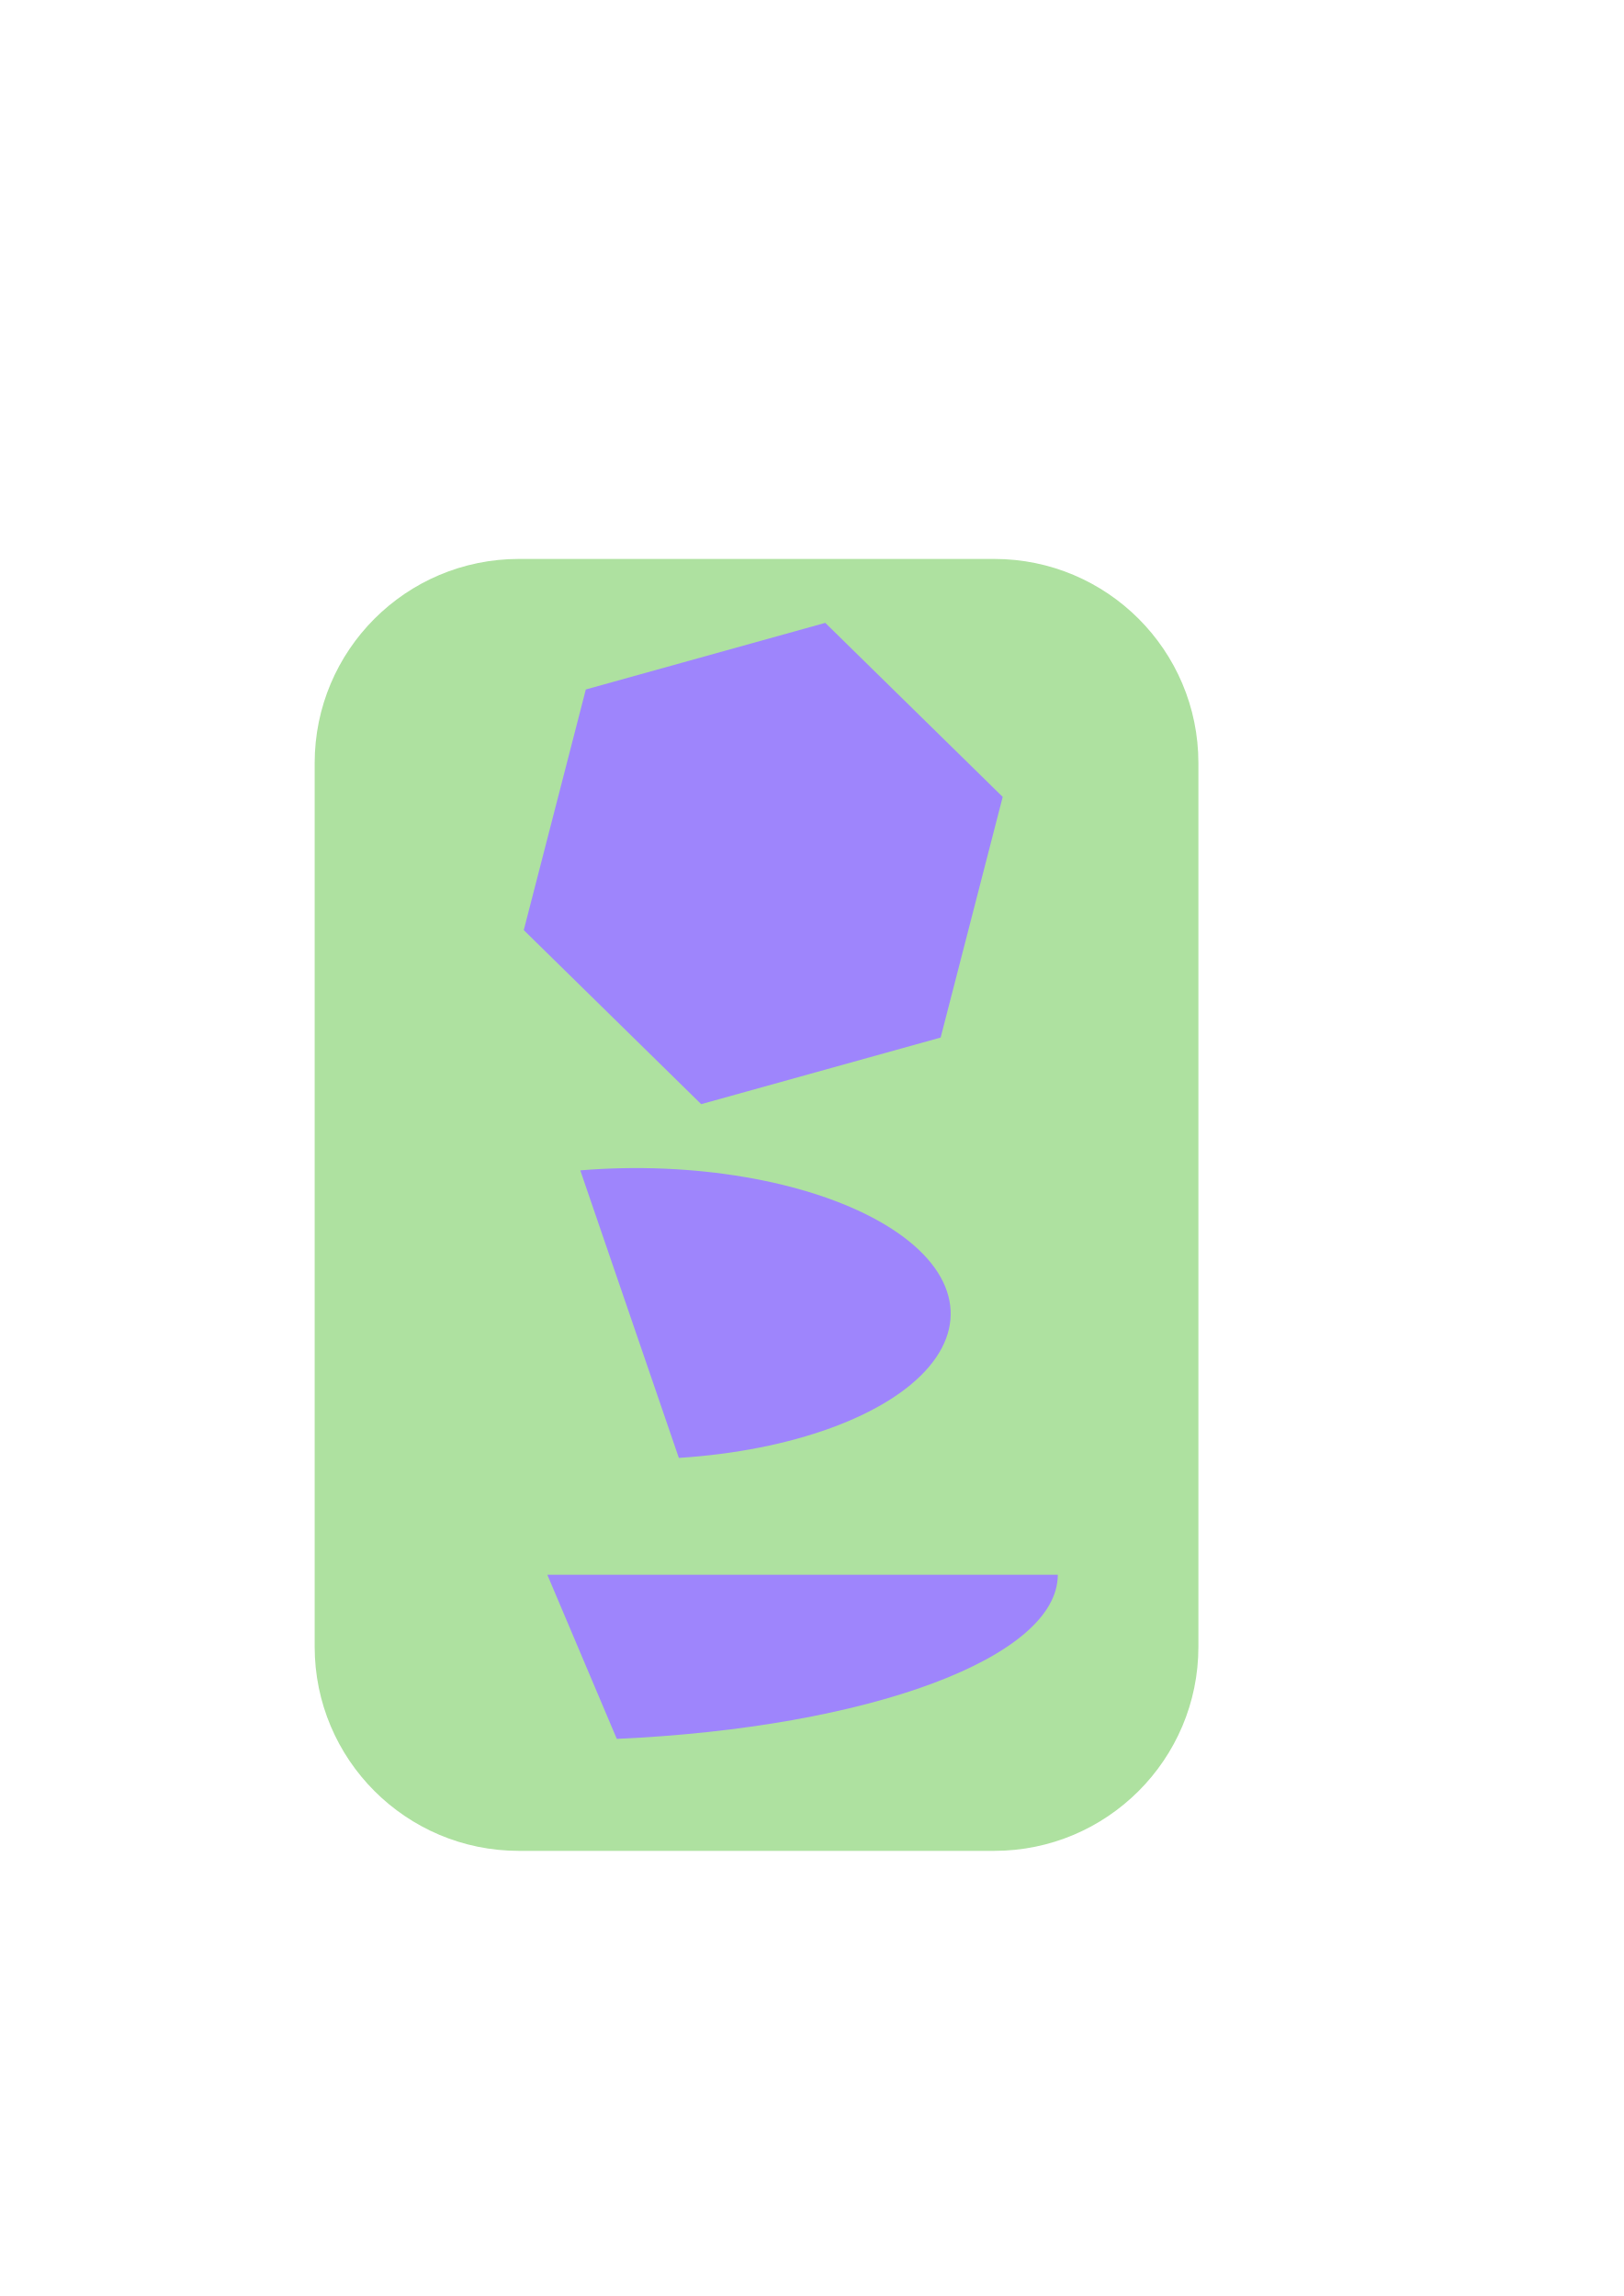
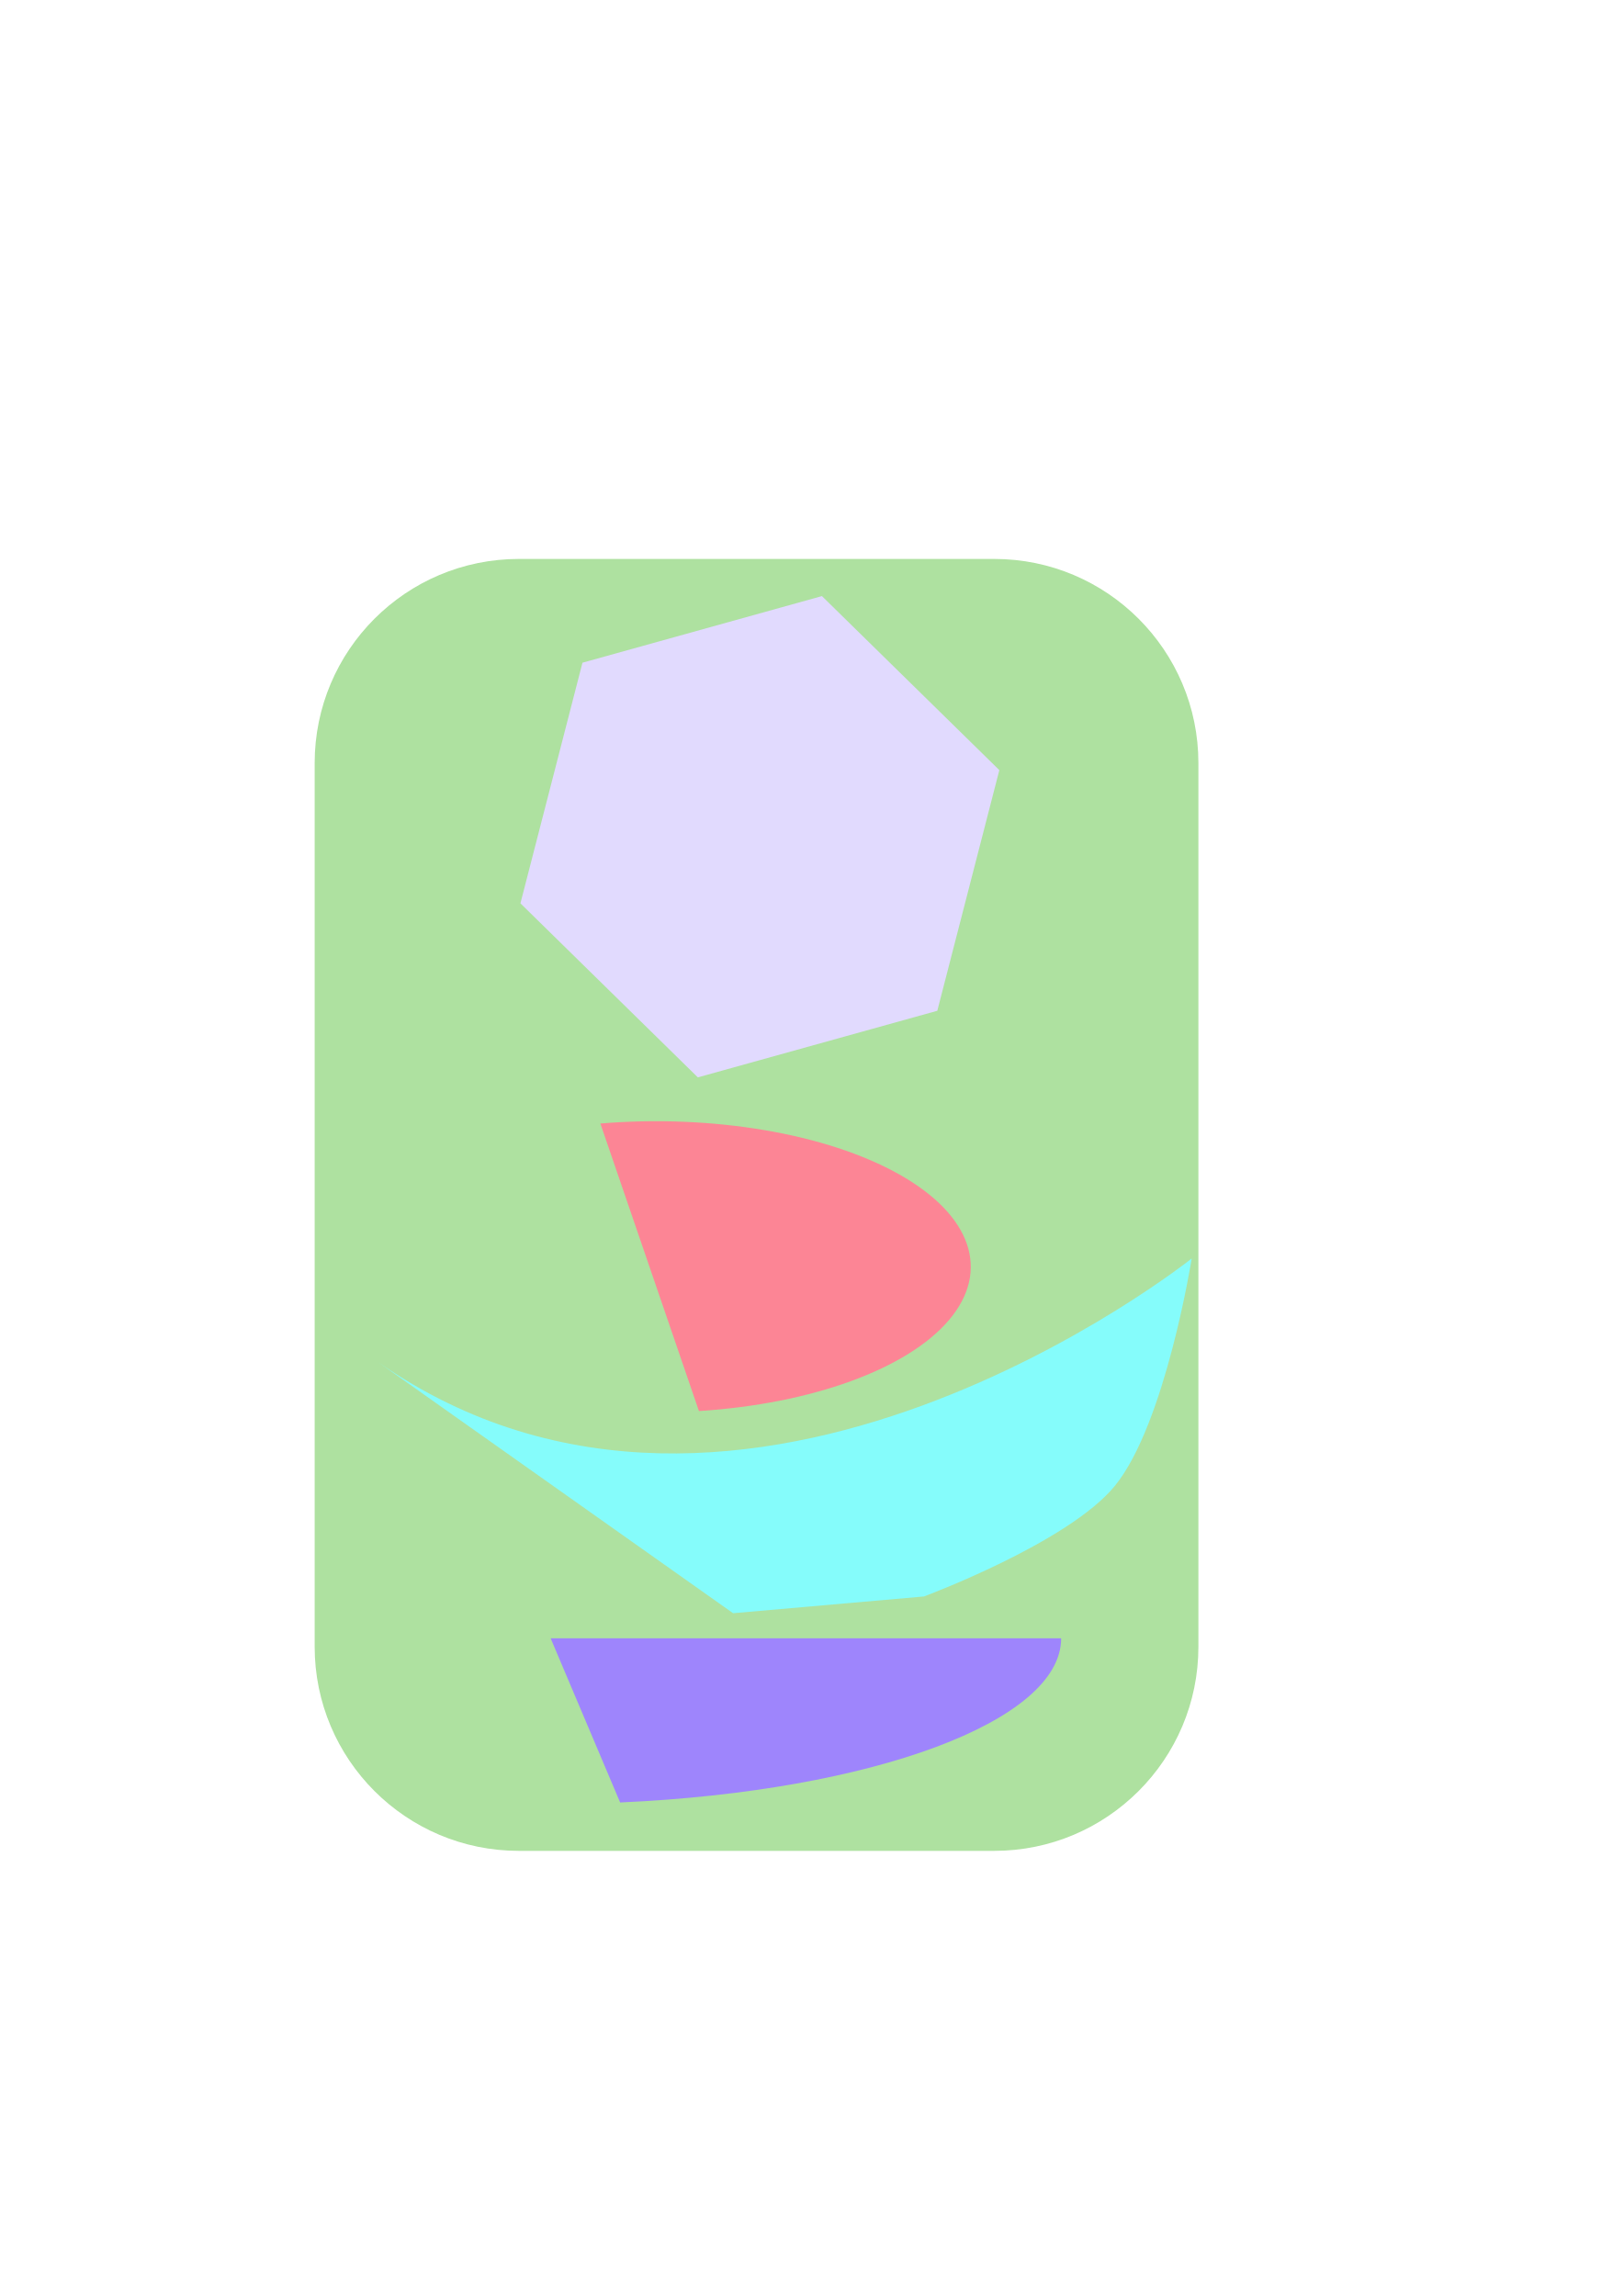
<svg xmlns="http://www.w3.org/2000/svg" width="210mm" height="297mm" viewBox="0 0 210 297" version="1.1" id="svg1">
  <defs id="defs1" />
  <g id="layer1">
    <rect style="fill:#aee1a0;stroke-width:0.265" id="rect1" width="114.297" height="167.117" x="40.697" y="72.302" ry="26.41" />
-     <path style="fill:#9e85fc;fill-opacity:1;stroke-width:0.265" id="path3" d="M 64.076,64.076 33.106,72.691 10.16,50.178 18.184,19.05 49.154,10.434 72.1,32.947 Z" transform="translate(57.58163,70.13703)" />
-     <path style="fill:#9e85fc;fill-opacity:1;stroke-width:0.265" id="path5" d="M 136.81,203.7 A 66.024,21.431 0 0 1 79.772,224.932 l -8.985,-21.231 z" />
-     <path style="fill:#9e85fc;fill-opacity:1;stroke-width:0.265" id="path6" d="m 75.051,151.395 a 40.697,18.833 0 0 1 38.652,6.579 40.697,18.833 0 0 1 6.451,18.823 40.697,18.833 0 0 1 -32.356,11.791" />
+     <path style="fill:#e1dafe;fill-opacity:1;stroke-width:0.265" id="path3" d="M 64.076,64.076 33.106,72.691 10.16,50.178 18.184,19.05 49.154,10.434 72.1,32.947 Z" transform="translate(57.14869,66.67347)" />
+     <path style="fill:#9e85fc;fill-opacity:1;stroke-width:0.265" id="path5" d="M 137.243,211.926 A 66.024,21.431 0 0 1 80.205,233.158 L 71.219,211.926 Z" />
+     <path style="fill:#fc8595;fill-opacity:1;stroke-width:0.265" id="path6" d="m 77.649,145.334 a 40.697,18.833 0 0 1 38.652,6.579 40.697,18.833 0 0 1 6.451,18.823 40.697,18.833 0 0 1 -32.356,11.791" />
+     <path style="fill:#85fcfb;stroke-width:0.265;fill-opacity:1" d="m 48.923,176.208 c 47.191,32.904 105.206,-13.421 105.206,-13.421 0,0 -3.395,21.425 -9.958,29.44 -6.022,7.354 -24.678,14.287 -24.678,14.287 l -24.678,2.165" id="path1" />
  </g>
</svg>
